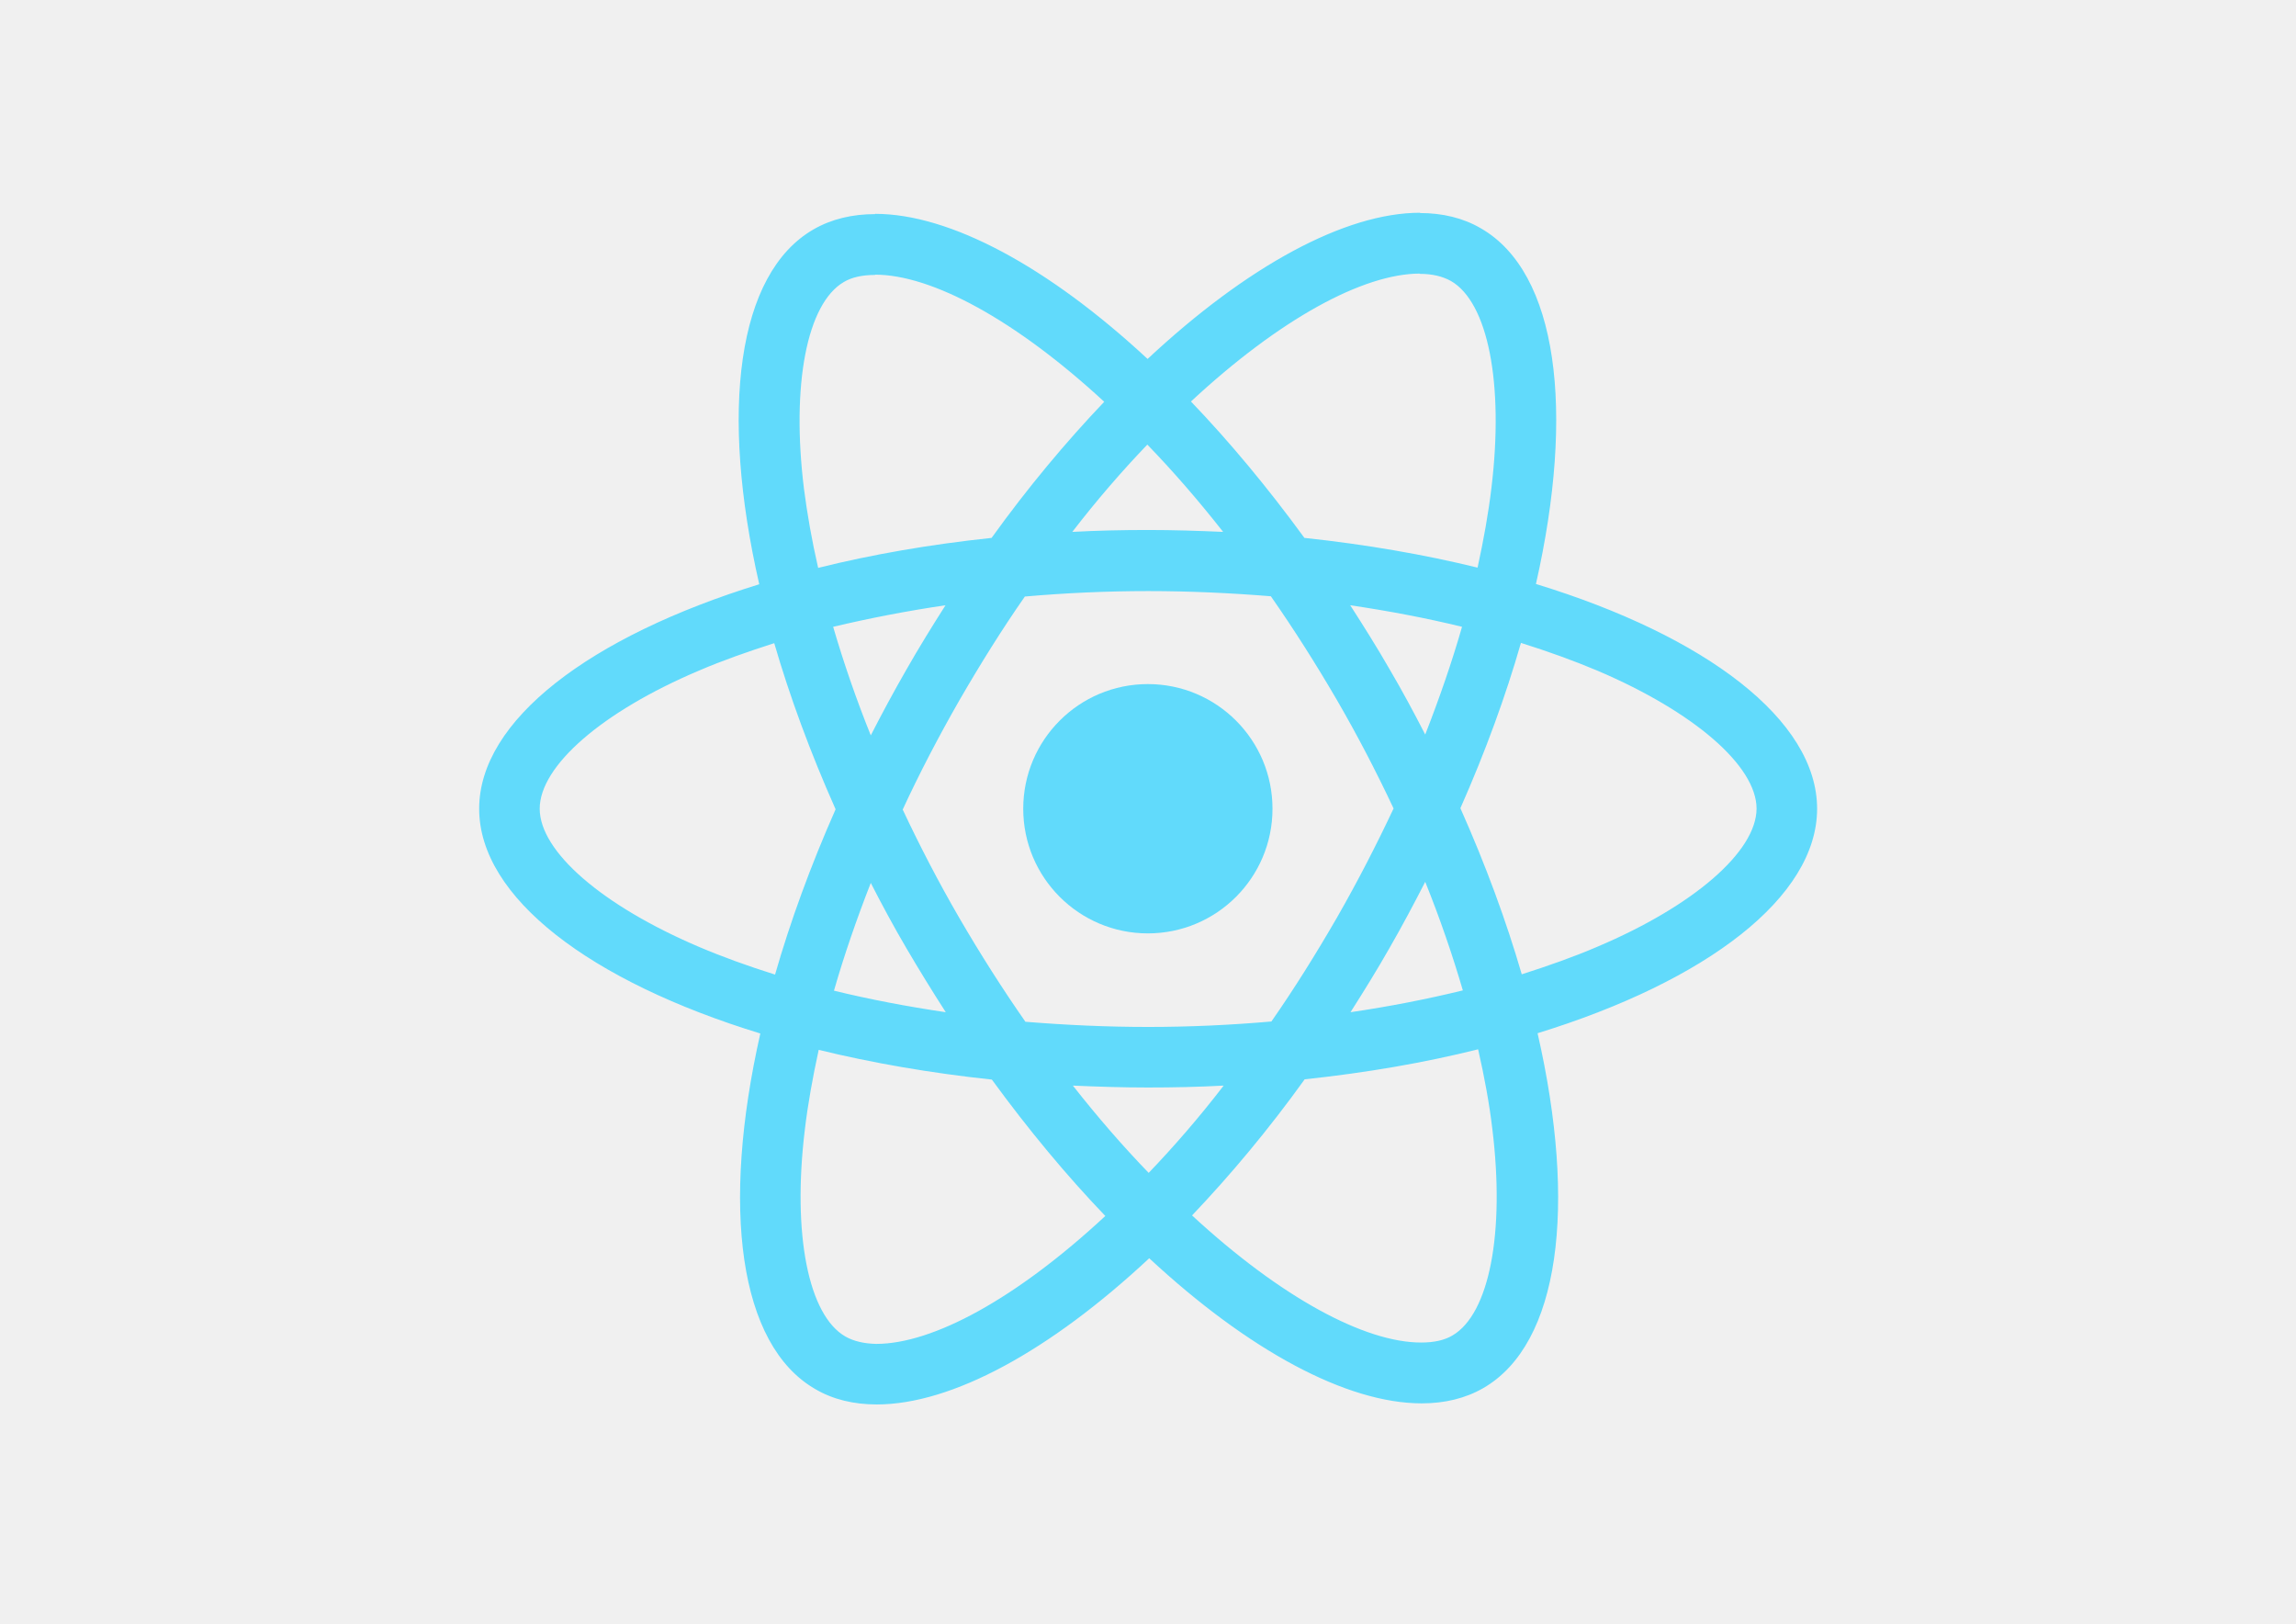
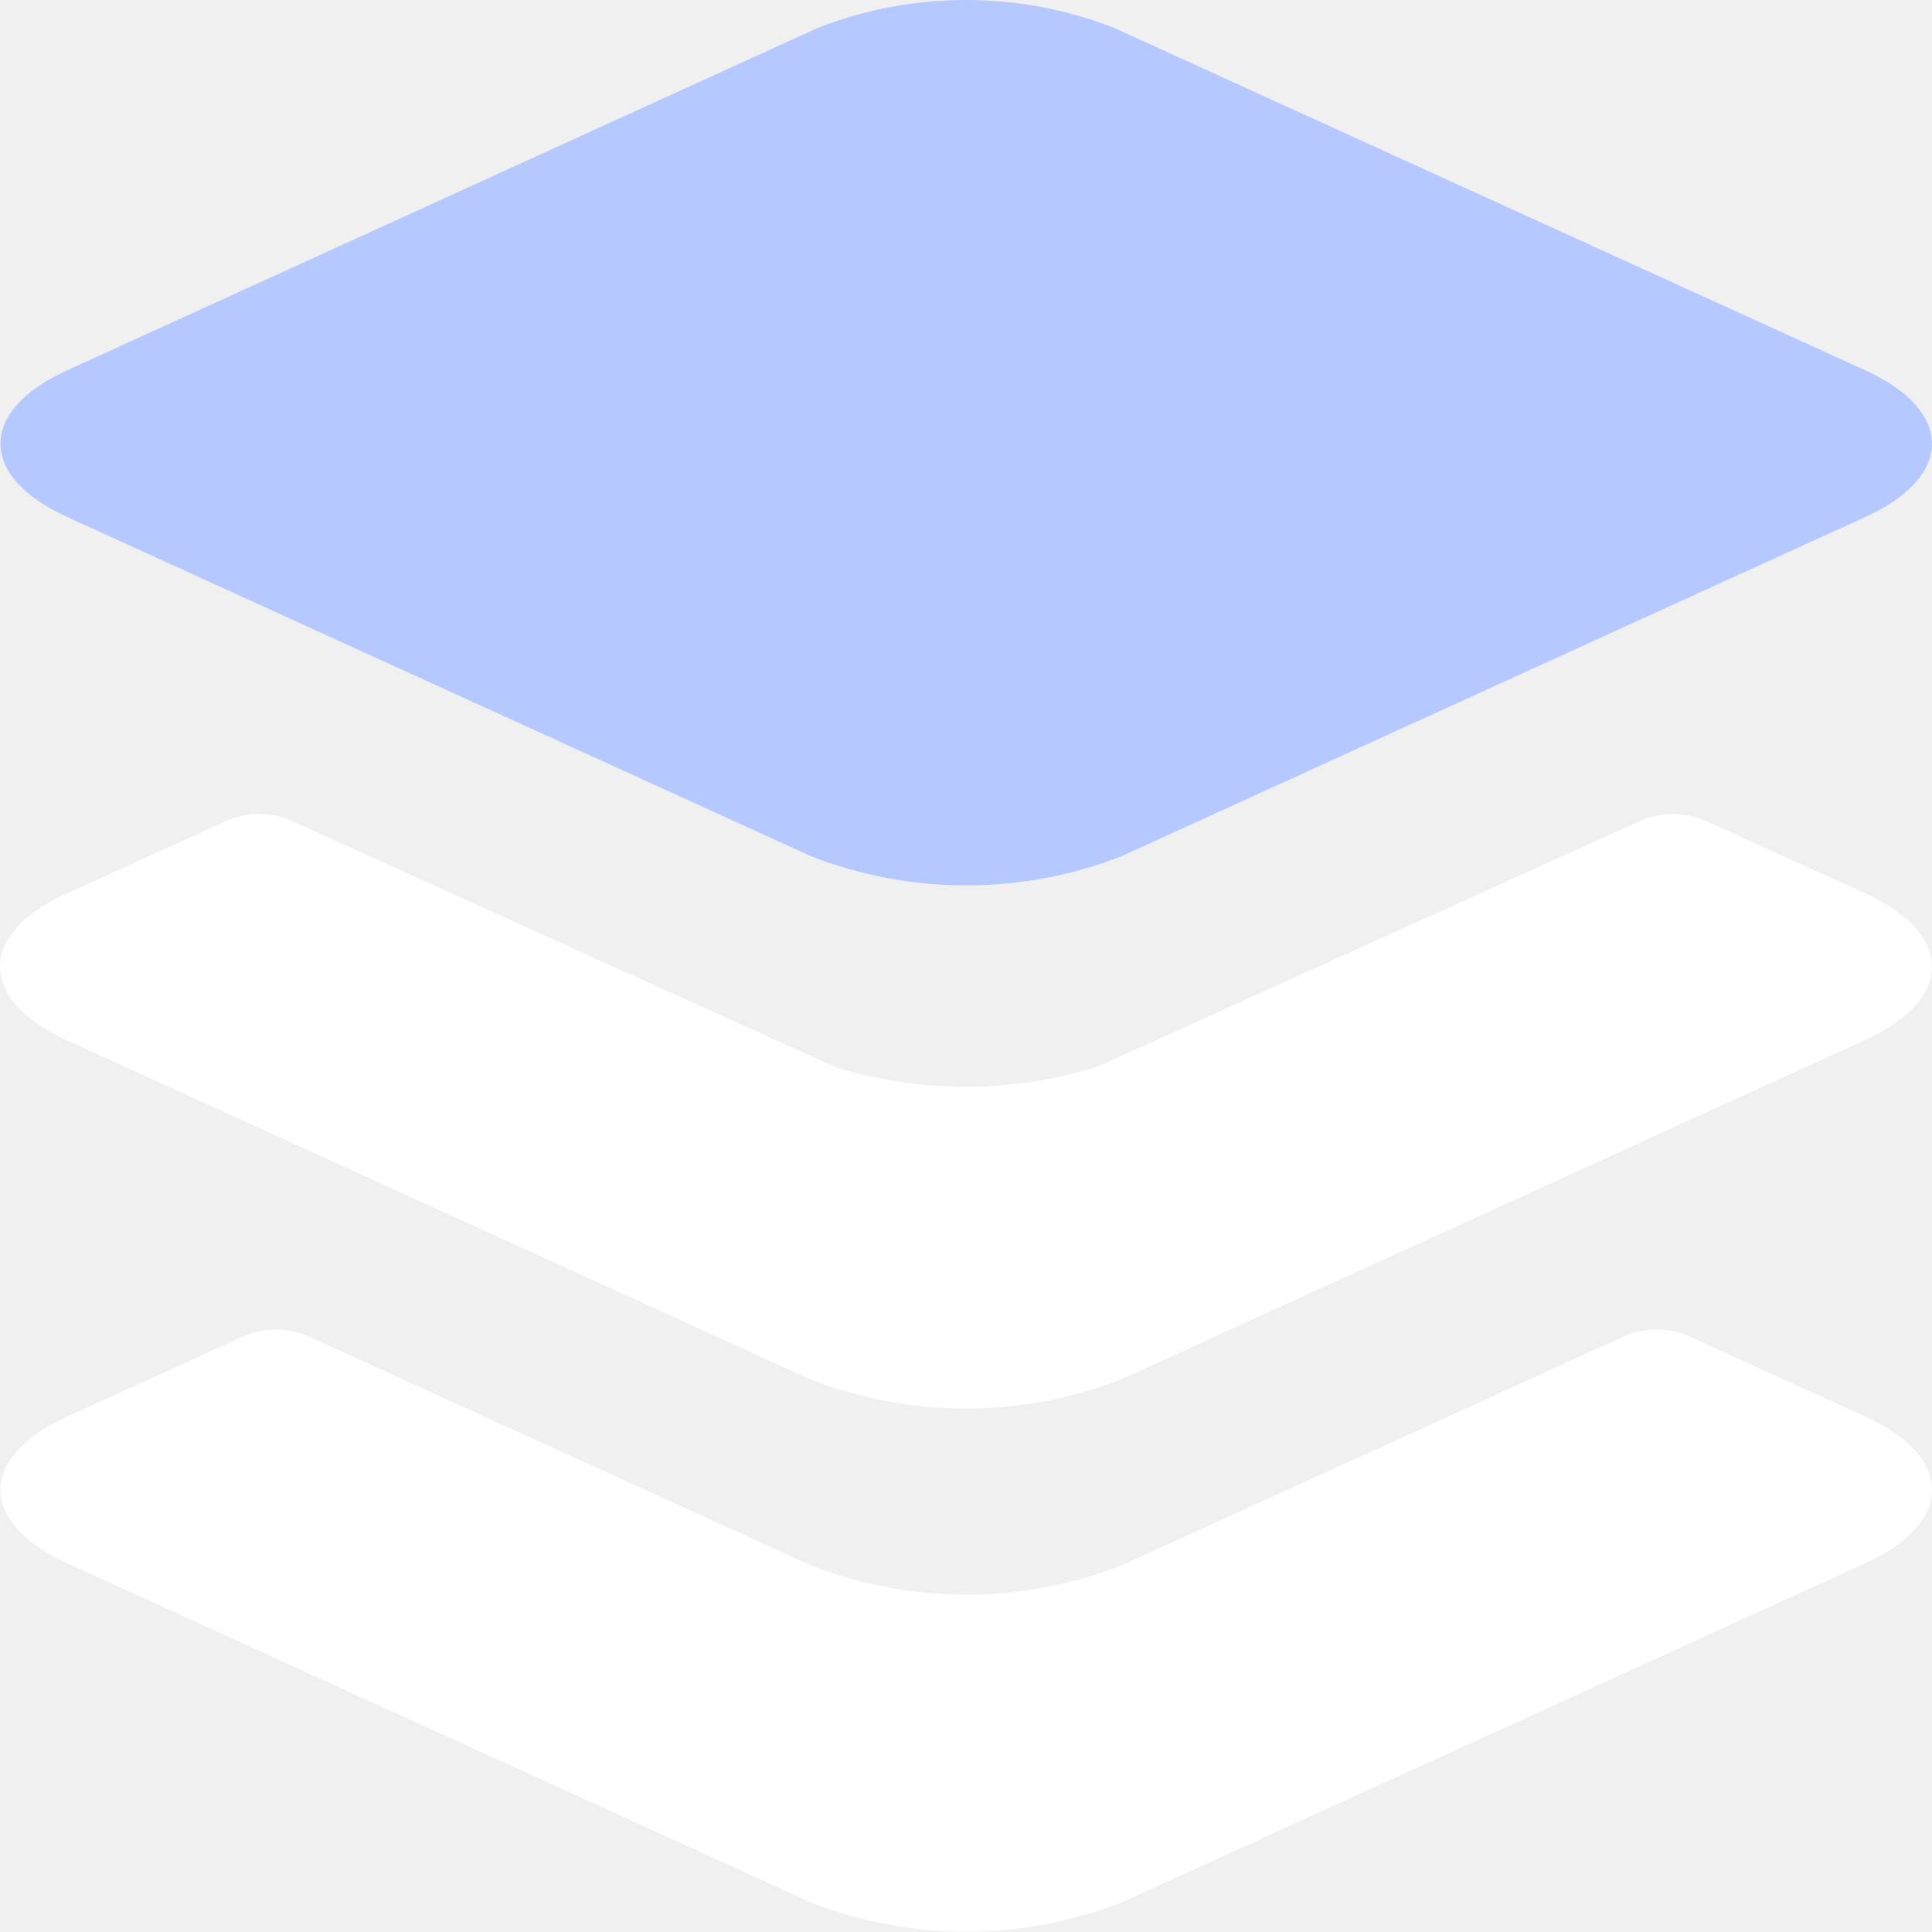
- <svg xmlns="http://www.w3.org/2000/svg" viewBox="0 0 841.9 595.3">
-   <g fill="#61DAFB">
-     <path d="M666.3 296.5c0-32.5-40.7-63.3-103.1-82.4 14.4-63.6 8-114.2-20.2-130.4-6.5-3.8-14.1-5.6-22.4-5.6v22.3c4.6 0 8.3.9 11.4 2.6 13.6 7.8 19.5 37.5 14.9 75.7-1.1 9.4-2.9 19.3-5.1 29.4-19.6-4.8-41-8.5-63.5-10.9-13.5-18.5-27.5-35.3-41.6-50 32.6-30.3 63.2-46.9 84-46.9V78c-27.5 0-63.5 19.6-99.9 53.6-36.4-33.8-72.4-53.2-99.9-53.2v22.3c20.7 0 51.4 16.5 84 46.6-14 14.7-28 31.4-41.3 49.9-22.6 2.4-44 6.1-63.6 11-2.3-10-4-19.7-5.2-29-4.7-38.2 1.1-67.9 14.6-75.8 3-1.8 6.9-2.6 11.5-2.6V78.5c-8.4 0-16 1.8-22.6 5.6-28.1 16.2-34.4 66.7-19.9 130.1-62.2 19.2-102.7 49.9-102.7 82.3 0 32.5 40.7 63.3 103.1 82.4-14.4 63.6-8 114.2 20.2 130.4 6.5 3.8 14.1 5.6 22.5 5.6 27.5 0 63.5-19.6 99.9-53.6 36.4 33.8 72.4 53.2 99.9 53.2 8.4 0 16-1.8 22.6-5.6 28.1-16.2 34.4-66.7 19.9-130.1 62-19.1 102.5-49.9 102.5-82.3zm-130.2-66.7c-3.7 12.9-8.3 26.2-13.5 39.5-4.1-8-8.4-16-13.1-24-4.6-8-9.5-15.8-14.4-23.4 14.2 2.1 27.9 4.7 41 7.9zm-45.8 106.5c-7.8 13.5-15.8 26.3-24.1 38.2-14.9 1.3-30 2-45.2 2-15.1 0-30.2-.7-45-1.9-8.3-11.9-16.4-24.6-24.2-38-7.6-13.1-14.5-26.4-20.8-39.8 6.2-13.4 13.2-26.8 20.7-39.9 7.8-13.5 15.8-26.3 24.1-38.2 14.9-1.3 30-2 45.2-2 15.1 0 30.2.7 45 1.9 8.3 11.9 16.4 24.6 24.2 38 7.6 13.1 14.5 26.4 20.8 39.8-6.3 13.4-13.2 26.8-20.7 39.9zm32.3-13c5.4 13.4 10 26.8 13.8 39.8-13.1 3.2-26.9 5.9-41.2 8 4.9-7.7 9.8-15.6 14.4-23.7 4.6-8 8.9-16.1 13-24.1zM421.2 430c-9.3-9.6-18.6-20.3-27.8-32 9 .4 18.2.7 27.5.7 9.4 0 18.7-.2 27.8-.7-9 11.7-18.3 22.4-27.5 32zm-74.4-58.9c-14.2-2.1-27.9-4.7-41-7.9 3.7-12.9 8.3-26.2 13.5-39.5 4.1 8 8.4 16 13.1 24 4.7 8 9.5 15.8 14.4 23.4zM420.7 163c9.3 9.6 18.6 20.3 27.8 32-9-.4-18.2-.7-27.5-.7-9.4 0-18.7.2-27.8.7 9-11.7 18.3-22.4 27.5-32zm-74 58.9c-4.9 7.7-9.8 15.6-14.4 23.7-4.6 8-8.9 16-13 24-5.4-13.4-10-26.8-13.8-39.8 13.1-3.1 26.9-5.8 41.2-7.9zm-90.5 125.2c-35.4-15.1-58.3-34.9-58.3-50.6 0-15.7 22.9-35.6 58.3-50.6 8.6-3.7 18-7 27.7-10.1 5.7 19.6 13.2 40 22.5 60.9-9.2 20.8-16.6 41.1-22.2 60.6-9.9-3.1-19.3-6.5-28-10.2zM310 490c-13.6-7.8-19.5-37.5-14.9-75.7 1.1-9.4 2.9-19.3 5.1-29.4 19.6 4.8 41 8.5 63.5 10.9 13.5 18.5 27.5 35.3 41.6 50-32.6 30.3-63.2 46.9-84 46.9-4.5-.1-8.3-1-11.3-2.7zm237.2-76.2c4.7 38.2-1.1 67.9-14.6 75.8-3 1.8-6.9 2.6-11.5 2.6-20.7 0-51.4-16.5-84-46.6 14-14.7 28-31.4 41.3-49.9 22.6-2.4 44-6.1 63.6-11 2.3 10.1 4.1 19.8 5.2 29.1zm38.5-66.7c-8.6 3.7-18 7-27.7 10.1-5.7-19.6-13.2-40-22.5-60.9 9.2-20.8 16.6-41.1 22.2-60.6 9.9 3.1 19.3 6.5 28.1 10.2 35.4 15.1 58.3 34.9 58.3 50.6-.1 15.7-23 35.6-58.4 50.6zM320.8 78.4z" />
-     <circle cx="420.9" cy="296.5" r="45.7" />
-     <path d="M520.5 78.1z" />
+ <svg xmlns="http://www.w3.org/2000/svg" width="311.983" height="311.929" viewBox="0 0 311.983 311.929">
+   <g id="Icon_ionic-ios-apps" data-name="Icon ionic-ios-apps" transform="translate(-4.494 -4.496)">
+     <path id="Path_9" data-name="Path 9" d="M305.678,64.318,184.327,9a65.721,65.721,0,0,0-47.842,0L15.22,64.318c-14.293,6.5-14.293,17.117,0,23.639l120.221,54.826a69.059,69.059,0,0,0,50.033,0L305.687,87.956C319.971,81.46,319.971,70.822,305.678,64.318Z" transform="translate(0.07 0)" fill="#b5c8ff" />
+     <g id="Group_1" data-name="Group 1" transform="translate(4.493 135.941)">
+       <path id="Path_10" data-name="Path 10" d="M135.441,61.195,54.375,24.239a13.18,13.18,0,0,0-10.8,0L15.22,37.154C.927,43.65.927,54.271,15.22,60.792l120.221,54.826a69.058,69.058,0,0,0,50.033,0L305.687,60.792c14.293-6.5,14.293-17.117,0-23.639L277.341,24.239a13.18,13.18,0,0,0-10.8,0L185.474,61.195A69.058,69.058,0,0,1,135.441,61.195Z" transform="translate(-4.423 60.176)" fill="#fff" />
+       <path id="Path_11" data-name="Path 11" d="M305.757,28.732,280,17.033a12.992,12.992,0,0,0-10.724,0l-87.724,39.72a71.712,71.712,0,0,1-42.159,0L51.681,17.033a12.992,12.992,0,0,0-10.724,0l-25.744,11.7C.92,35.228.92,45.849,15.213,52.371L135.426,107.2a69.058,69.058,0,0,0,50.033,0L305.671,52.371C320.049,45.866,320.049,35.228,305.757,28.732Z" transform="translate(-4.493 -15.875)" fill="#fff" />
+     </g>
  </g>
</svg>
